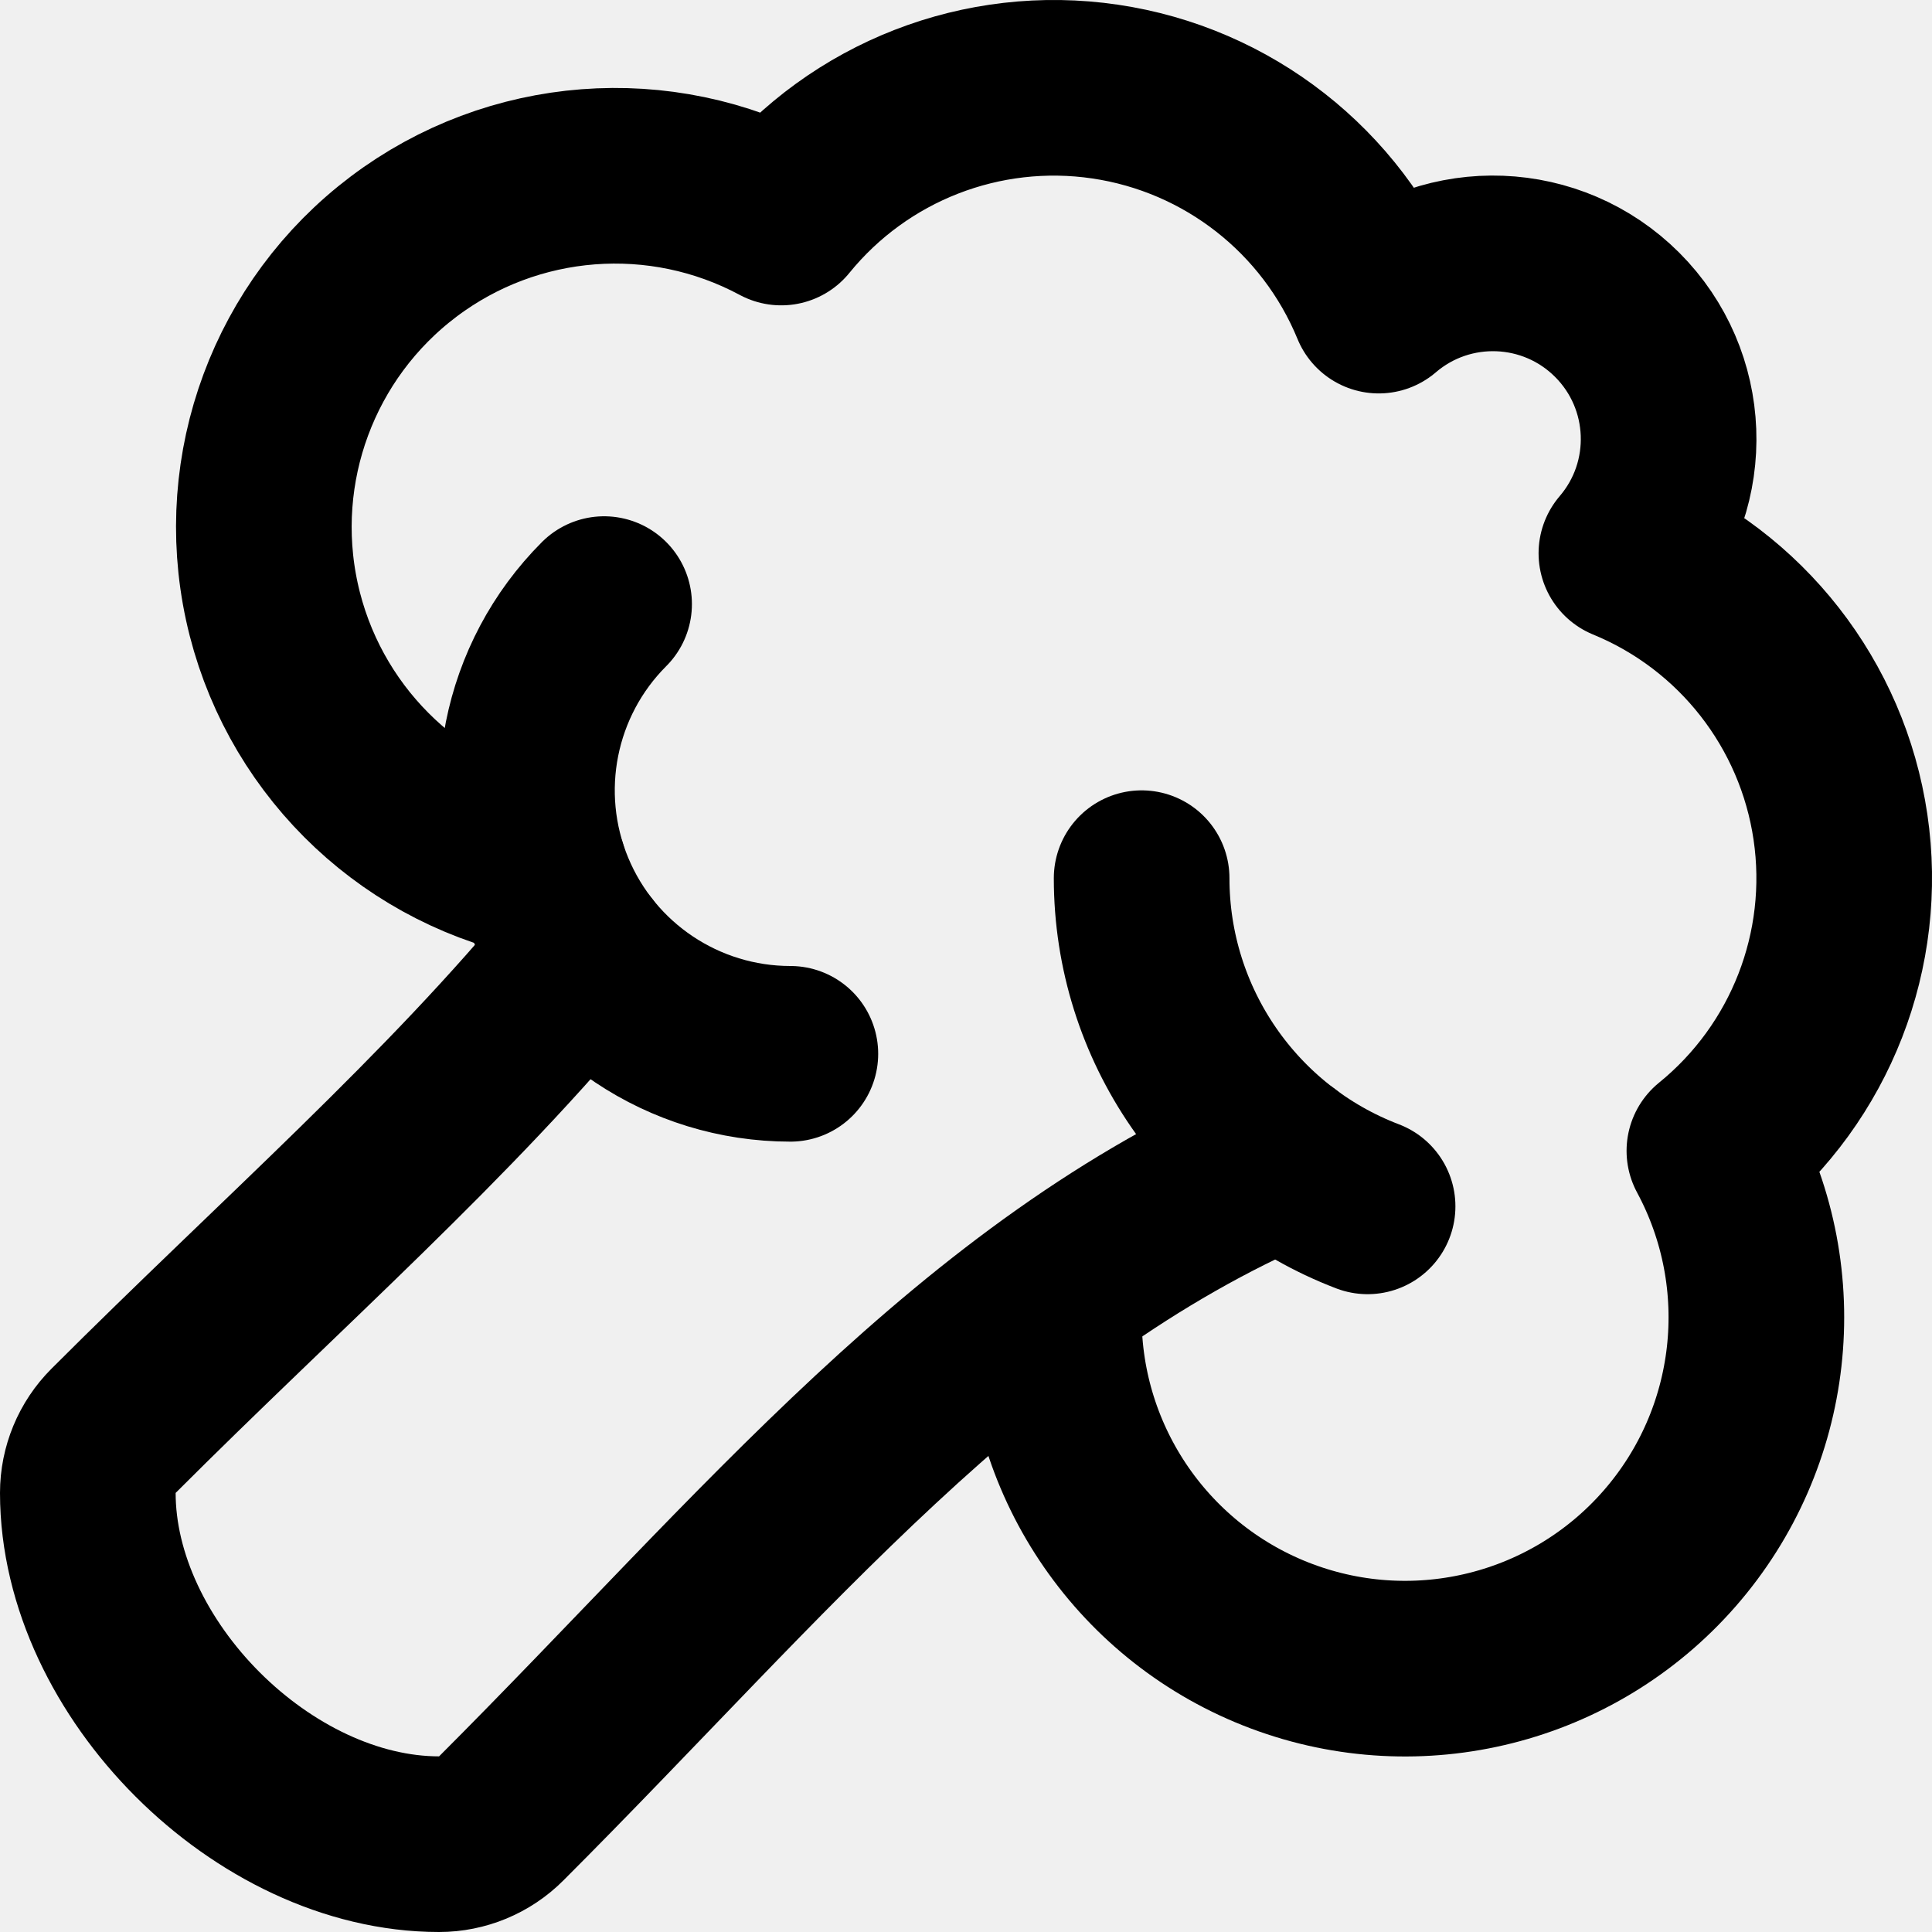
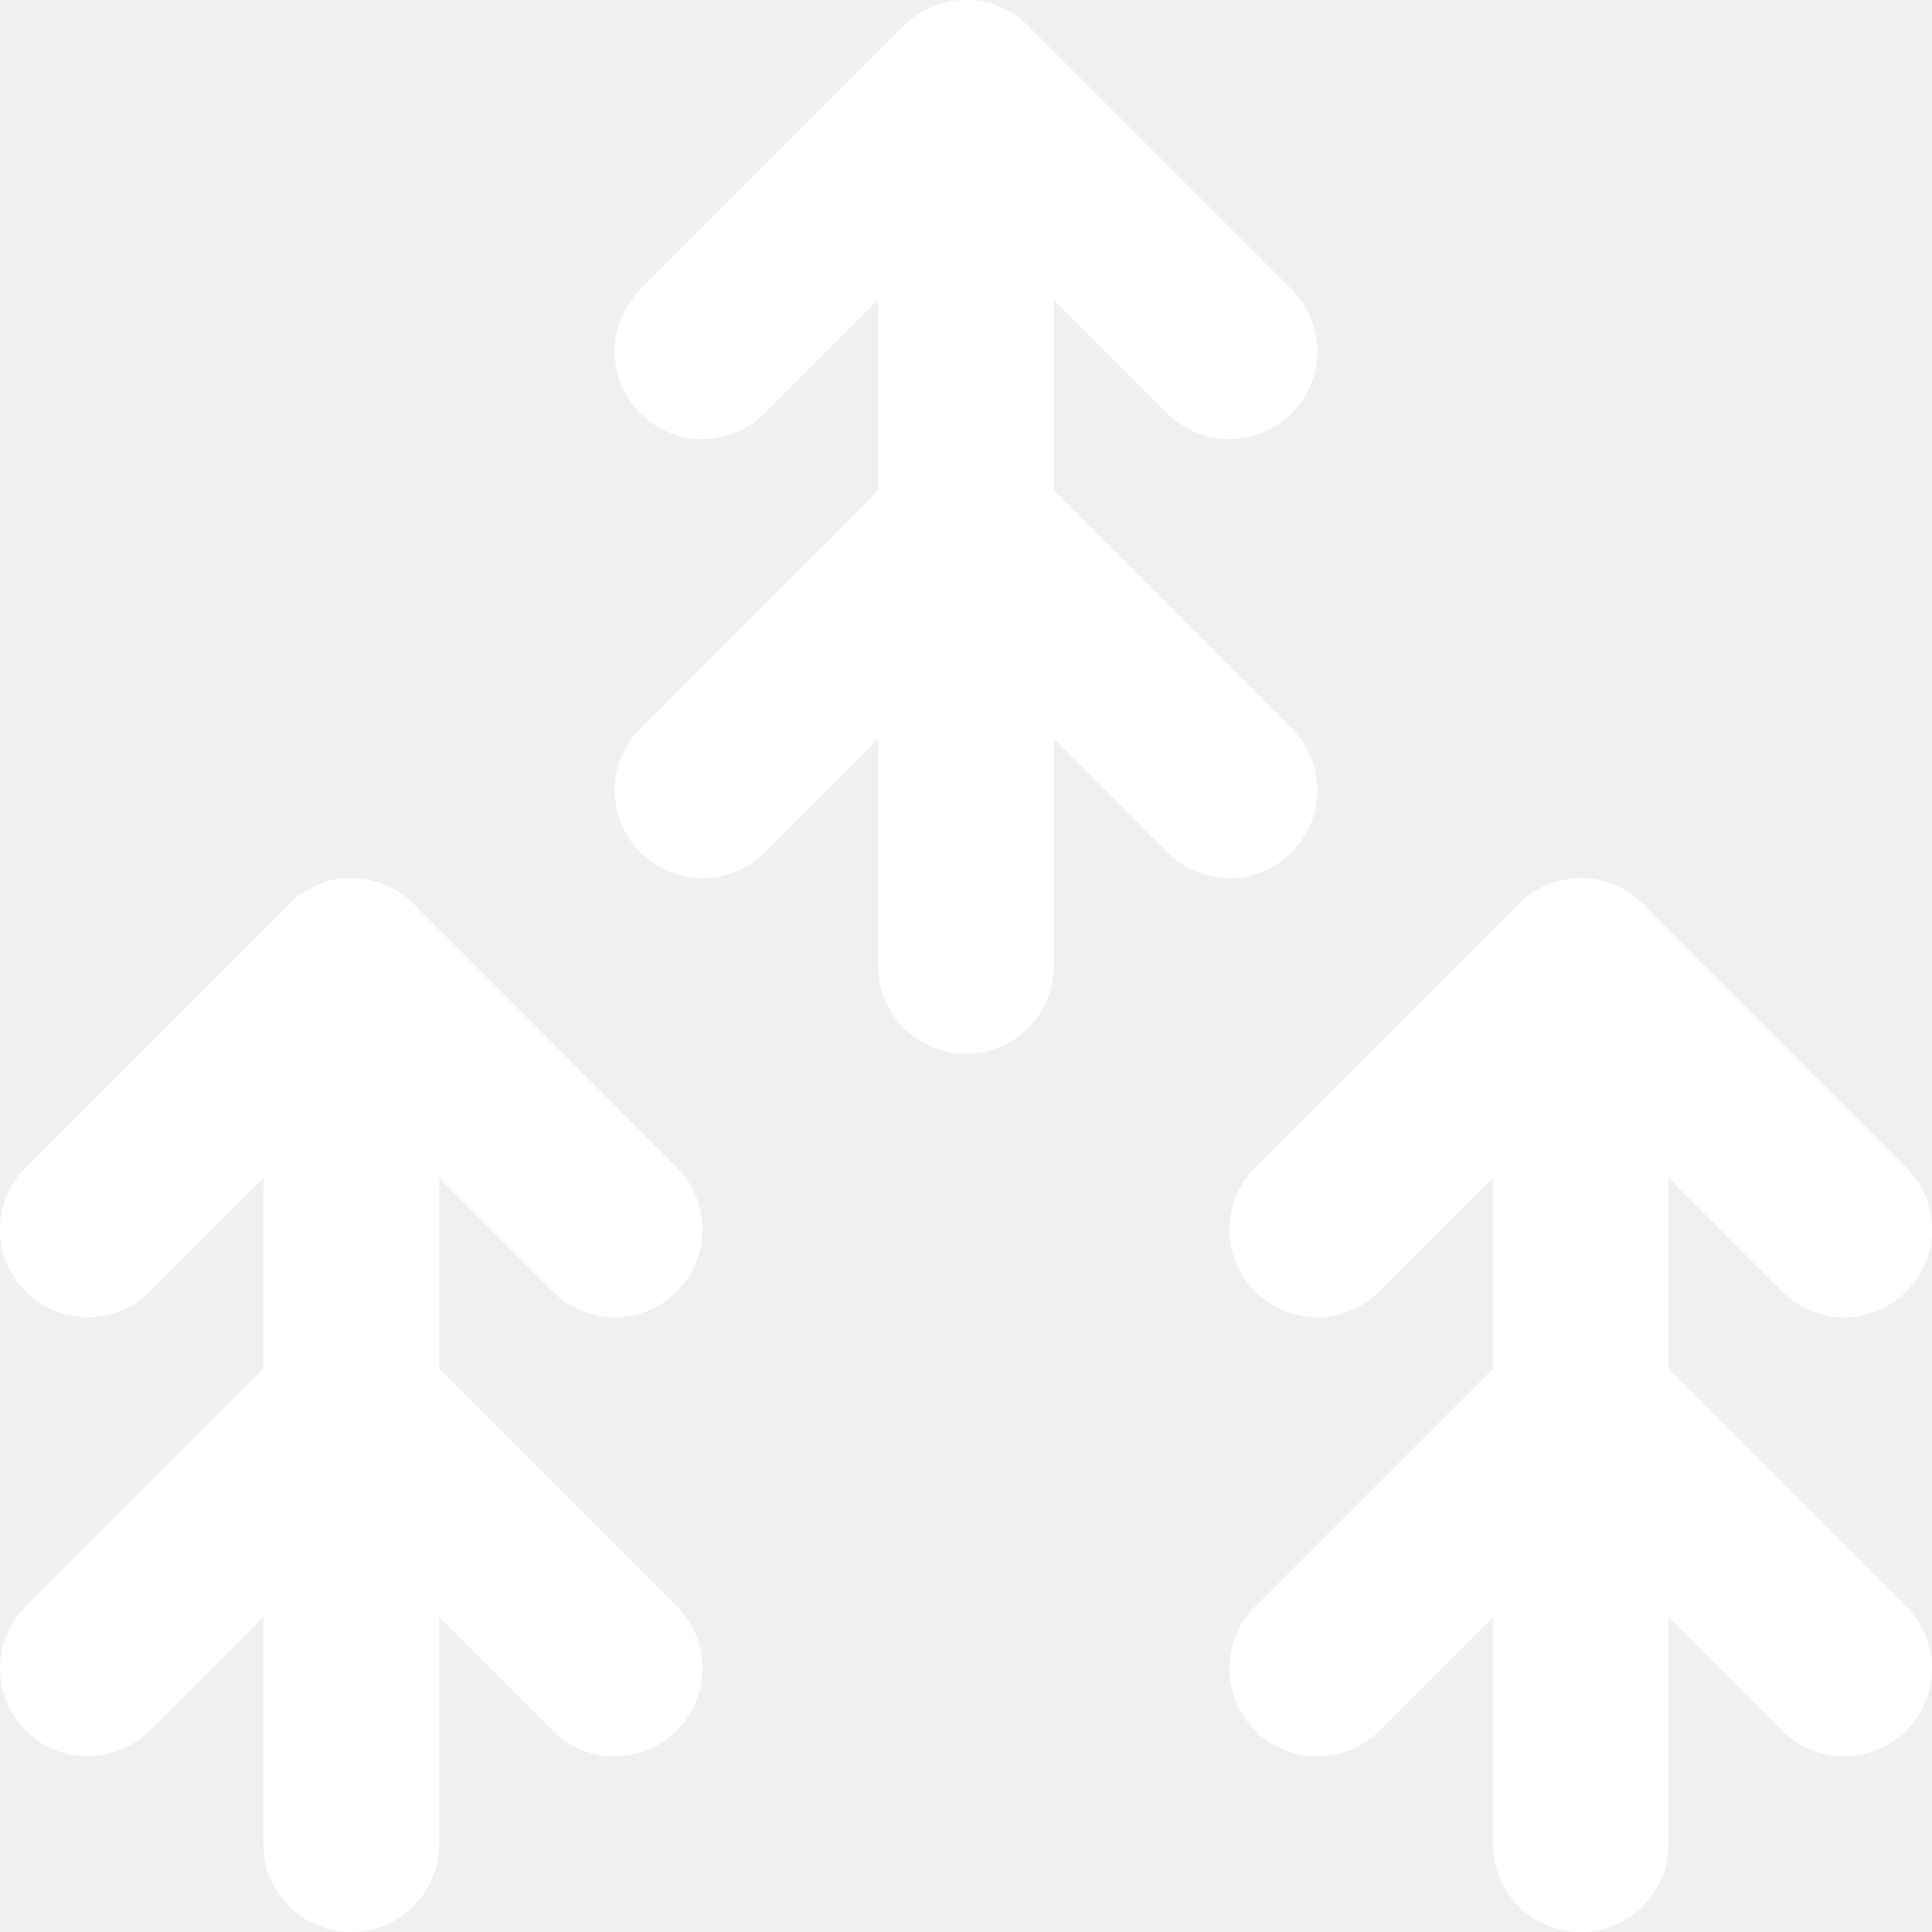
- <svg xmlns="http://www.w3.org/2000/svg" width="24" height="24" viewBox="1 1 22 22" fill="none" stroke="currentColor" stroke-width="2" stroke-linecap="round" stroke-linejoin="round">
-   <path d="M10 13a3 3 0 0 1-2.121-5.121" />
-   <path d="M15.606 14.204c-3.5 1.5-5.899 4.503-8.899 7.503A1 1 0 0 1 6 22c-2 0-4-2-4-4a1 1 0 0 1 .293-.707c1.911-1.911 3.823-3.578 5.347-5.441" />
-   <path d="M16.573 14.737A4 4 0 0 1 14 11" />
-   <path d="M7.14 10.907a4 4 0 1 1 2.756-7.43A4 4 0 0 1 16.7 4.48a2 2 0 0 1 2.82 2.82 4 4 0 0 1 1.002 6.805A4 4 0 1 1 13 16" />
+ <svg xmlns="http://www.w3.org/2000/svg" width="24" height="24" viewBox="1 1 22 22" fill="none" stroke="#ffffff" stroke-width="2" stroke-linecap="round" stroke-linejoin="round">
+   <path d="m9 5 3-3 3 3" />
+   <path d="m9 10 3-3 3 3" />
+   <path d="M12 12V2" />
+   <path d="m2 15 3-3 3 3" />
+   <path d="m2 20 3-3 3 3" />
+   <path d="M5 22V12" />
+   <path d="m16 15 3-3 3 3" />
+   <path d="m16 20 3-3 3 3" />
+   <path d="M19 22V12" />
</svg>
